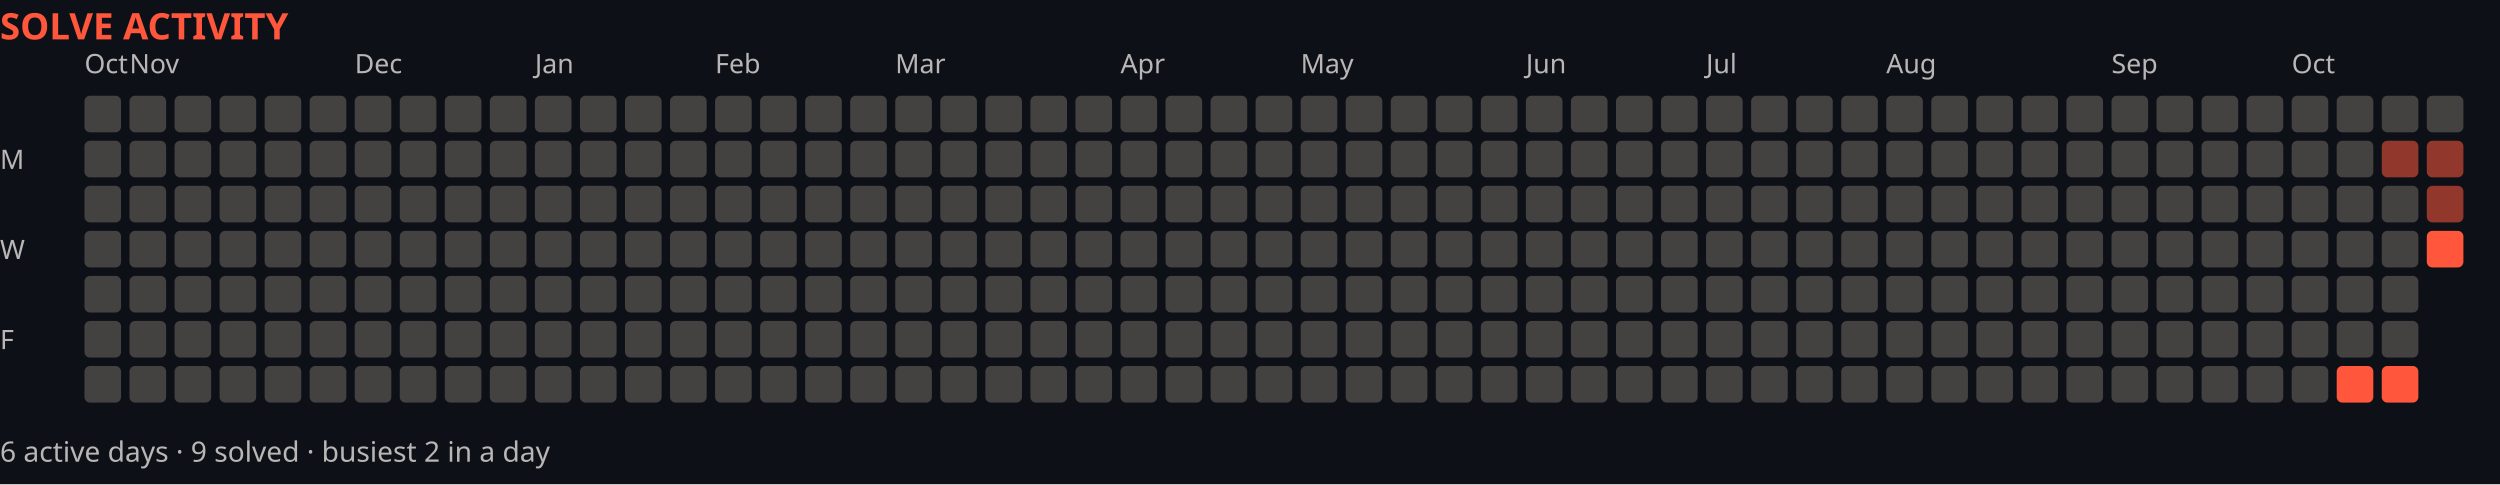
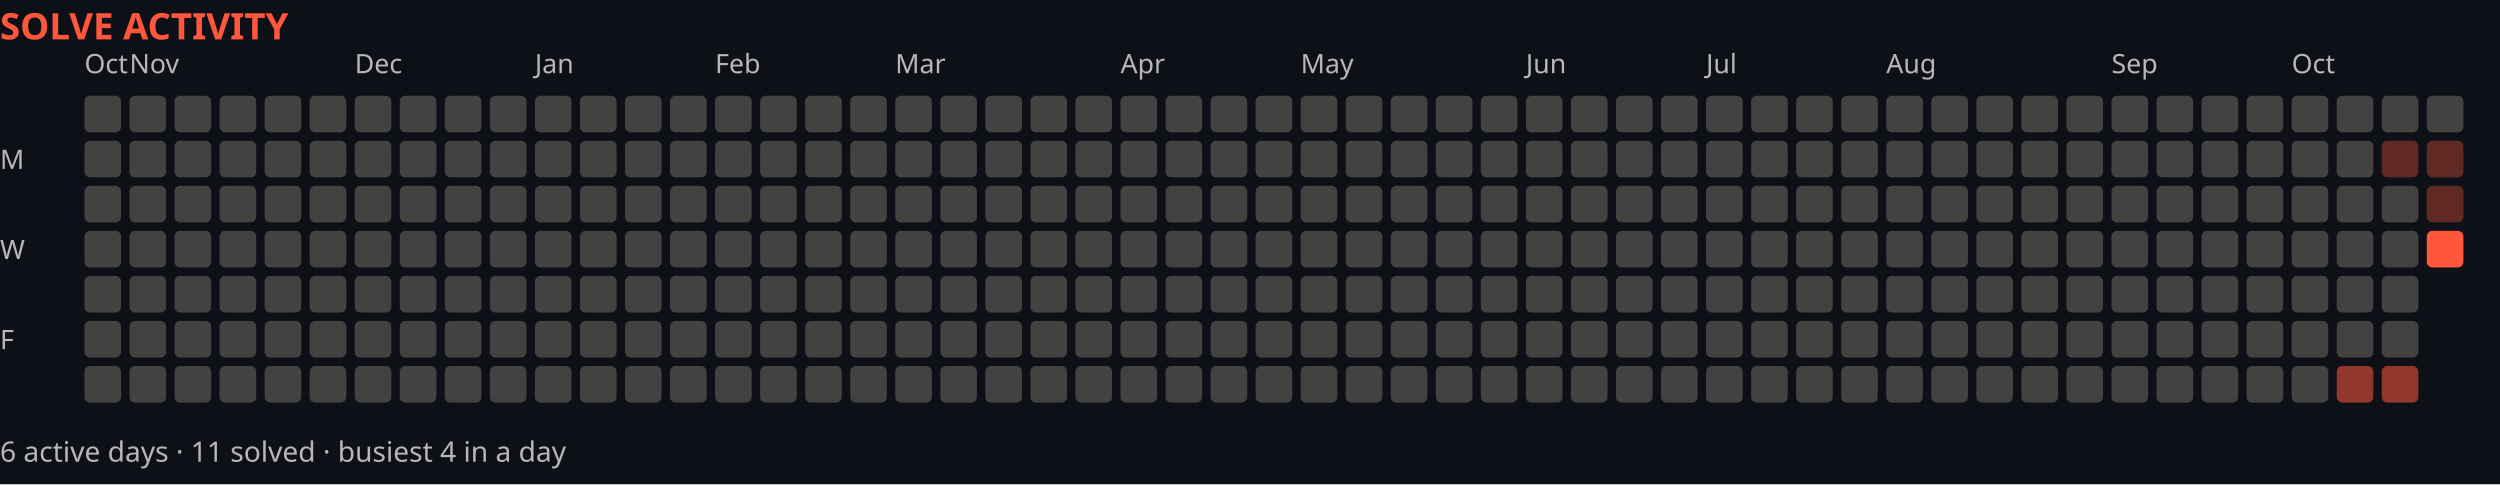
<svg xmlns="http://www.w3.org/2000/svg" width="888" height="172" viewBox="0 0 888 172" role="img" aria-label="Solve activity over the last year">
  <rect width="888" height="172" fill="#0d1117" />
  <text x="0" y="14" font-family="system-ui,sans-serif" font-size="13" font-weight="700" fill="#ff563c">SOLVE ACTIVITY</text>
  <text x="30" y="26" font-family="system-ui,sans-serif" font-size="9.5" fill="#bab6b6">Oct</text>
  <text x="46" y="26" font-family="system-ui,sans-serif" font-size="9.5" fill="#bab6b6">Nov</text>
  <text x="126" y="26" font-family="system-ui,sans-serif" font-size="9.5" fill="#bab6b6">Dec</text>
  <text x="190" y="26" font-family="system-ui,sans-serif" font-size="9.5" fill="#bab6b6">Jan</text>
  <text x="254" y="26" font-family="system-ui,sans-serif" font-size="9.5" fill="#bab6b6">Feb</text>
  <text x="318" y="26" font-family="system-ui,sans-serif" font-size="9.5" fill="#bab6b6">Mar</text>
  <text x="398" y="26" font-family="system-ui,sans-serif" font-size="9.5" fill="#bab6b6">Apr</text>
  <text x="462" y="26" font-family="system-ui,sans-serif" font-size="9.5" fill="#bab6b6">May</text>
  <text x="542" y="26" font-family="system-ui,sans-serif" font-size="9.5" fill="#bab6b6">Jun</text>
  <text x="606" y="26" font-family="system-ui,sans-serif" font-size="9.5" fill="#bab6b6">Jul</text>
  <text x="670" y="26" font-family="system-ui,sans-serif" font-size="9.5" fill="#bab6b6">Aug</text>
  <text x="750" y="26" font-family="system-ui,sans-serif" font-size="9.5" fill="#bab6b6">Sep</text>
  <text x="814" y="26" font-family="system-ui,sans-serif" font-size="9.5" fill="#bab6b6">Oct</text>
  <text x="0" y="60" font-family="system-ui,sans-serif" font-size="9.5" fill="#bab6b6">M</text>
  <text x="0" y="92" font-family="system-ui,sans-serif" font-size="9.5" fill="#bab6b6">W</text>
  <text x="0" y="124" font-family="system-ui,sans-serif" font-size="9.5" fill="#bab6b6">F</text>
  <rect x="30" y="34" width="13" height="13" fill="#444141" rx="2" />
  <rect x="30" y="50" width="13" height="13" fill="#444141" rx="2" />
  <rect x="30" y="66" width="13" height="13" fill="#444141" rx="2" />
  <rect x="30" y="82" width="13" height="13" fill="#444141" rx="2" />
  <rect x="30" y="98" width="13" height="13" fill="#444141" rx="2" />
  <rect x="30" y="114" width="13" height="13" fill="#444141" rx="2" />
  <rect x="30" y="130" width="13" height="13" fill="#444141" rx="2" />
  <rect x="46" y="34" width="13" height="13" fill="#444141" rx="2" />
  <rect x="46" y="50" width="13" height="13" fill="#444141" rx="2" />
  <rect x="46" y="66" width="13" height="13" fill="#444141" rx="2" />
  <rect x="46" y="82" width="13" height="13" fill="#444141" rx="2" />
  <rect x="46" y="98" width="13" height="13" fill="#444141" rx="2" />
  <rect x="46" y="114" width="13" height="13" fill="#444141" rx="2" />
  <rect x="46" y="130" width="13" height="13" fill="#444141" rx="2" />
  <rect x="62" y="34" width="13" height="13" fill="#444141" rx="2" />
  <rect x="62" y="50" width="13" height="13" fill="#444141" rx="2" />
  <rect x="62" y="66" width="13" height="13" fill="#444141" rx="2" />
  <rect x="62" y="82" width="13" height="13" fill="#444141" rx="2" />
  <rect x="62" y="98" width="13" height="13" fill="#444141" rx="2" />
  <rect x="62" y="114" width="13" height="13" fill="#444141" rx="2" />
  <rect x="62" y="130" width="13" height="13" fill="#444141" rx="2" />
  <rect x="78" y="34" width="13" height="13" fill="#444141" rx="2" />
  <rect x="78" y="50" width="13" height="13" fill="#444141" rx="2" />
  <rect x="78" y="66" width="13" height="13" fill="#444141" rx="2" />
  <rect x="78" y="82" width="13" height="13" fill="#444141" rx="2" />
  <rect x="78" y="98" width="13" height="13" fill="#444141" rx="2" />
  <rect x="78" y="114" width="13" height="13" fill="#444141" rx="2" />
  <rect x="78" y="130" width="13" height="13" fill="#444141" rx="2" />
  <rect x="94" y="34" width="13" height="13" fill="#444141" rx="2" />
  <rect x="94" y="50" width="13" height="13" fill="#444141" rx="2" />
  <rect x="94" y="66" width="13" height="13" fill="#444141" rx="2" />
  <rect x="94" y="82" width="13" height="13" fill="#444141" rx="2" />
  <rect x="94" y="98" width="13" height="13" fill="#444141" rx="2" />
  <rect x="94" y="114" width="13" height="13" fill="#444141" rx="2" />
  <rect x="94" y="130" width="13" height="13" fill="#444141" rx="2" />
  <rect x="110" y="34" width="13" height="13" fill="#444141" rx="2" />
  <rect x="110" y="50" width="13" height="13" fill="#444141" rx="2" />
  <rect x="110" y="66" width="13" height="13" fill="#444141" rx="2" />
  <rect x="110" y="82" width="13" height="13" fill="#444141" rx="2" />
  <rect x="110" y="98" width="13" height="13" fill="#444141" rx="2" />
  <rect x="110" y="114" width="13" height="13" fill="#444141" rx="2" />
  <rect x="110" y="130" width="13" height="13" fill="#444141" rx="2" />
  <rect x="126" y="34" width="13" height="13" fill="#444141" rx="2" />
  <rect x="126" y="50" width="13" height="13" fill="#444141" rx="2" />
  <rect x="126" y="66" width="13" height="13" fill="#444141" rx="2" />
  <rect x="126" y="82" width="13" height="13" fill="#444141" rx="2" />
  <rect x="126" y="98" width="13" height="13" fill="#444141" rx="2" />
  <rect x="126" y="114" width="13" height="13" fill="#444141" rx="2" />
  <rect x="126" y="130" width="13" height="13" fill="#444141" rx="2" />
  <rect x="142" y="34" width="13" height="13" fill="#444141" rx="2" />
  <rect x="142" y="50" width="13" height="13" fill="#444141" rx="2" />
  <rect x="142" y="66" width="13" height="13" fill="#444141" rx="2" />
  <rect x="142" y="82" width="13" height="13" fill="#444141" rx="2" />
  <rect x="142" y="98" width="13" height="13" fill="#444141" rx="2" />
  <rect x="142" y="114" width="13" height="13" fill="#444141" rx="2" />
  <rect x="142" y="130" width="13" height="13" fill="#444141" rx="2" />
  <rect x="158" y="34" width="13" height="13" fill="#444141" rx="2" />
  <rect x="158" y="50" width="13" height="13" fill="#444141" rx="2" />
  <rect x="158" y="66" width="13" height="13" fill="#444141" rx="2" />
  <rect x="158" y="82" width="13" height="13" fill="#444141" rx="2" />
  <rect x="158" y="98" width="13" height="13" fill="#444141" rx="2" />
  <rect x="158" y="114" width="13" height="13" fill="#444141" rx="2" />
  <rect x="158" y="130" width="13" height="13" fill="#444141" rx="2" />
  <rect x="174" y="34" width="13" height="13" fill="#444141" rx="2" />
  <rect x="174" y="50" width="13" height="13" fill="#444141" rx="2" />
  <rect x="174" y="66" width="13" height="13" fill="#444141" rx="2" />
  <rect x="174" y="82" width="13" height="13" fill="#444141" rx="2" />
  <rect x="174" y="98" width="13" height="13" fill="#444141" rx="2" />
  <rect x="174" y="114" width="13" height="13" fill="#444141" rx="2" />
  <rect x="174" y="130" width="13" height="13" fill="#444141" rx="2" />
  <rect x="190" y="34" width="13" height="13" fill="#444141" rx="2" />
  <rect x="190" y="50" width="13" height="13" fill="#444141" rx="2" />
  <rect x="190" y="66" width="13" height="13" fill="#444141" rx="2" />
  <rect x="190" y="82" width="13" height="13" fill="#444141" rx="2" />
  <rect x="190" y="98" width="13" height="13" fill="#444141" rx="2" />
  <rect x="190" y="114" width="13" height="13" fill="#444141" rx="2" />
  <rect x="190" y="130" width="13" height="13" fill="#444141" rx="2" />
  <rect x="206" y="34" width="13" height="13" fill="#444141" rx="2" />
  <rect x="206" y="50" width="13" height="13" fill="#444141" rx="2" />
  <rect x="206" y="66" width="13" height="13" fill="#444141" rx="2" />
  <rect x="206" y="82" width="13" height="13" fill="#444141" rx="2" />
  <rect x="206" y="98" width="13" height="13" fill="#444141" rx="2" />
  <rect x="206" y="114" width="13" height="13" fill="#444141" rx="2" />
  <rect x="206" y="130" width="13" height="13" fill="#444141" rx="2" />
  <rect x="222" y="34" width="13" height="13" fill="#444141" rx="2" />
  <rect x="222" y="50" width="13" height="13" fill="#444141" rx="2" />
  <rect x="222" y="66" width="13" height="13" fill="#444141" rx="2" />
  <rect x="222" y="82" width="13" height="13" fill="#444141" rx="2" />
  <rect x="222" y="98" width="13" height="13" fill="#444141" rx="2" />
  <rect x="222" y="114" width="13" height="13" fill="#444141" rx="2" />
  <rect x="222" y="130" width="13" height="13" fill="#444141" rx="2" />
  <rect x="238" y="34" width="13" height="13" fill="#444141" rx="2" />
  <rect x="238" y="50" width="13" height="13" fill="#444141" rx="2" />
  <rect x="238" y="66" width="13" height="13" fill="#444141" rx="2" />
  <rect x="238" y="82" width="13" height="13" fill="#444141" rx="2" />
  <rect x="238" y="98" width="13" height="13" fill="#444141" rx="2" />
  <rect x="238" y="114" width="13" height="13" fill="#444141" rx="2" />
  <rect x="238" y="130" width="13" height="13" fill="#444141" rx="2" />
  <rect x="254" y="34" width="13" height="13" fill="#444141" rx="2" />
  <rect x="254" y="50" width="13" height="13" fill="#444141" rx="2" />
  <rect x="254" y="66" width="13" height="13" fill="#444141" rx="2" />
  <rect x="254" y="82" width="13" height="13" fill="#444141" rx="2" />
  <rect x="254" y="98" width="13" height="13" fill="#444141" rx="2" />
  <rect x="254" y="114" width="13" height="13" fill="#444141" rx="2" />
  <rect x="254" y="130" width="13" height="13" fill="#444141" rx="2" />
  <rect x="270" y="34" width="13" height="13" fill="#444141" rx="2" />
  <rect x="270" y="50" width="13" height="13" fill="#444141" rx="2" />
  <rect x="270" y="66" width="13" height="13" fill="#444141" rx="2" />
  <rect x="270" y="82" width="13" height="13" fill="#444141" rx="2" />
  <rect x="270" y="98" width="13" height="13" fill="#444141" rx="2" />
  <rect x="270" y="114" width="13" height="13" fill="#444141" rx="2" />
  <rect x="270" y="130" width="13" height="13" fill="#444141" rx="2" />
  <rect x="286" y="34" width="13" height="13" fill="#444141" rx="2" />
  <rect x="286" y="50" width="13" height="13" fill="#444141" rx="2" />
  <rect x="286" y="66" width="13" height="13" fill="#444141" rx="2" />
  <rect x="286" y="82" width="13" height="13" fill="#444141" rx="2" />
  <rect x="286" y="98" width="13" height="13" fill="#444141" rx="2" />
  <rect x="286" y="114" width="13" height="13" fill="#444141" rx="2" />
  <rect x="286" y="130" width="13" height="13" fill="#444141" rx="2" />
  <rect x="302" y="34" width="13" height="13" fill="#444141" rx="2" />
  <rect x="302" y="50" width="13" height="13" fill="#444141" rx="2" />
  <rect x="302" y="66" width="13" height="13" fill="#444141" rx="2" />
  <rect x="302" y="82" width="13" height="13" fill="#444141" rx="2" />
  <rect x="302" y="98" width="13" height="13" fill="#444141" rx="2" />
  <rect x="302" y="114" width="13" height="13" fill="#444141" rx="2" />
  <rect x="302" y="130" width="13" height="13" fill="#444141" rx="2" />
  <rect x="318" y="34" width="13" height="13" fill="#444141" rx="2" />
  <rect x="318" y="50" width="13" height="13" fill="#444141" rx="2" />
  <rect x="318" y="66" width="13" height="13" fill="#444141" rx="2" />
  <rect x="318" y="82" width="13" height="13" fill="#444141" rx="2" />
  <rect x="318" y="98" width="13" height="13" fill="#444141" rx="2" />
  <rect x="318" y="114" width="13" height="13" fill="#444141" rx="2" />
  <rect x="318" y="130" width="13" height="13" fill="#444141" rx="2" />
  <rect x="334" y="34" width="13" height="13" fill="#444141" rx="2" />
  <rect x="334" y="50" width="13" height="13" fill="#444141" rx="2" />
  <rect x="334" y="66" width="13" height="13" fill="#444141" rx="2" />
  <rect x="334" y="82" width="13" height="13" fill="#444141" rx="2" />
  <rect x="334" y="98" width="13" height="13" fill="#444141" rx="2" />
  <rect x="334" y="114" width="13" height="13" fill="#444141" rx="2" />
  <rect x="334" y="130" width="13" height="13" fill="#444141" rx="2" />
  <rect x="350" y="34" width="13" height="13" fill="#444141" rx="2" />
  <rect x="350" y="50" width="13" height="13" fill="#444141" rx="2" />
  <rect x="350" y="66" width="13" height="13" fill="#444141" rx="2" />
  <rect x="350" y="82" width="13" height="13" fill="#444141" rx="2" />
  <rect x="350" y="98" width="13" height="13" fill="#444141" rx="2" />
  <rect x="350" y="114" width="13" height="13" fill="#444141" rx="2" />
  <rect x="350" y="130" width="13" height="13" fill="#444141" rx="2" />
  <rect x="366" y="34" width="13" height="13" fill="#444141" rx="2" />
  <rect x="366" y="50" width="13" height="13" fill="#444141" rx="2" />
  <rect x="366" y="66" width="13" height="13" fill="#444141" rx="2" />
  <rect x="366" y="82" width="13" height="13" fill="#444141" rx="2" />
  <rect x="366" y="98" width="13" height="13" fill="#444141" rx="2" />
  <rect x="366" y="114" width="13" height="13" fill="#444141" rx="2" />
  <rect x="366" y="130" width="13" height="13" fill="#444141" rx="2" />
  <rect x="382" y="34" width="13" height="13" fill="#444141" rx="2" />
  <rect x="382" y="50" width="13" height="13" fill="#444141" rx="2" />
  <rect x="382" y="66" width="13" height="13" fill="#444141" rx="2" />
  <rect x="382" y="82" width="13" height="13" fill="#444141" rx="2" />
  <rect x="382" y="98" width="13" height="13" fill="#444141" rx="2" />
  <rect x="382" y="114" width="13" height="13" fill="#444141" rx="2" />
  <rect x="382" y="130" width="13" height="13" fill="#444141" rx="2" />
  <rect x="398" y="34" width="13" height="13" fill="#444141" rx="2" />
  <rect x="398" y="50" width="13" height="13" fill="#444141" rx="2" />
  <rect x="398" y="66" width="13" height="13" fill="#444141" rx="2" />
  <rect x="398" y="82" width="13" height="13" fill="#444141" rx="2" />
  <rect x="398" y="98" width="13" height="13" fill="#444141" rx="2" />
  <rect x="398" y="114" width="13" height="13" fill="#444141" rx="2" />
  <rect x="398" y="130" width="13" height="13" fill="#444141" rx="2" />
  <rect x="414" y="34" width="13" height="13" fill="#444141" rx="2" />
  <rect x="414" y="50" width="13" height="13" fill="#444141" rx="2" />
  <rect x="414" y="66" width="13" height="13" fill="#444141" rx="2" />
  <rect x="414" y="82" width="13" height="13" fill="#444141" rx="2" />
  <rect x="414" y="98" width="13" height="13" fill="#444141" rx="2" />
  <rect x="414" y="114" width="13" height="13" fill="#444141" rx="2" />
  <rect x="414" y="130" width="13" height="13" fill="#444141" rx="2" />
  <rect x="430" y="34" width="13" height="13" fill="#444141" rx="2" />
  <rect x="430" y="50" width="13" height="13" fill="#444141" rx="2" />
  <rect x="430" y="66" width="13" height="13" fill="#444141" rx="2" />
  <rect x="430" y="82" width="13" height="13" fill="#444141" rx="2" />
  <rect x="430" y="98" width="13" height="13" fill="#444141" rx="2" />
  <rect x="430" y="114" width="13" height="13" fill="#444141" rx="2" />
  <rect x="430" y="130" width="13" height="13" fill="#444141" rx="2" />
  <rect x="446" y="34" width="13" height="13" fill="#444141" rx="2" />
  <rect x="446" y="50" width="13" height="13" fill="#444141" rx="2" />
  <rect x="446" y="66" width="13" height="13" fill="#444141" rx="2" />
  <rect x="446" y="82" width="13" height="13" fill="#444141" rx="2" />
  <rect x="446" y="98" width="13" height="13" fill="#444141" rx="2" />
  <rect x="446" y="114" width="13" height="13" fill="#444141" rx="2" />
  <rect x="446" y="130" width="13" height="13" fill="#444141" rx="2" />
  <rect x="462" y="34" width="13" height="13" fill="#444141" rx="2" />
  <rect x="462" y="50" width="13" height="13" fill="#444141" rx="2" />
  <rect x="462" y="66" width="13" height="13" fill="#444141" rx="2" />
  <rect x="462" y="82" width="13" height="13" fill="#444141" rx="2" />
  <rect x="462" y="98" width="13" height="13" fill="#444141" rx="2" />
  <rect x="462" y="114" width="13" height="13" fill="#444141" rx="2" />
  <rect x="462" y="130" width="13" height="13" fill="#444141" rx="2" />
  <rect x="478" y="34" width="13" height="13" fill="#444141" rx="2" />
  <rect x="478" y="50" width="13" height="13" fill="#444141" rx="2" />
  <rect x="478" y="66" width="13" height="13" fill="#444141" rx="2" />
  <rect x="478" y="82" width="13" height="13" fill="#444141" rx="2" />
  <rect x="478" y="98" width="13" height="13" fill="#444141" rx="2" />
  <rect x="478" y="114" width="13" height="13" fill="#444141" rx="2" />
  <rect x="478" y="130" width="13" height="13" fill="#444141" rx="2" />
  <rect x="494" y="34" width="13" height="13" fill="#444141" rx="2" />
  <rect x="494" y="50" width="13" height="13" fill="#444141" rx="2" />
  <rect x="494" y="66" width="13" height="13" fill="#444141" rx="2" />
  <rect x="494" y="82" width="13" height="13" fill="#444141" rx="2" />
  <rect x="494" y="98" width="13" height="13" fill="#444141" rx="2" />
  <rect x="494" y="114" width="13" height="13" fill="#444141" rx="2" />
  <rect x="494" y="130" width="13" height="13" fill="#444141" rx="2" />
  <rect x="510" y="34" width="13" height="13" fill="#444141" rx="2" />
  <rect x="510" y="50" width="13" height="13" fill="#444141" rx="2" />
  <rect x="510" y="66" width="13" height="13" fill="#444141" rx="2" />
  <rect x="510" y="82" width="13" height="13" fill="#444141" rx="2" />
  <rect x="510" y="98" width="13" height="13" fill="#444141" rx="2" />
  <rect x="510" y="114" width="13" height="13" fill="#444141" rx="2" />
  <rect x="510" y="130" width="13" height="13" fill="#444141" rx="2" />
  <rect x="526" y="34" width="13" height="13" fill="#444141" rx="2" />
  <rect x="526" y="50" width="13" height="13" fill="#444141" rx="2" />
  <rect x="526" y="66" width="13" height="13" fill="#444141" rx="2" />
  <rect x="526" y="82" width="13" height="13" fill="#444141" rx="2" />
  <rect x="526" y="98" width="13" height="13" fill="#444141" rx="2" />
  <rect x="526" y="114" width="13" height="13" fill="#444141" rx="2" />
  <rect x="526" y="130" width="13" height="13" fill="#444141" rx="2" />
  <rect x="542" y="34" width="13" height="13" fill="#444141" rx="2" />
  <rect x="542" y="50" width="13" height="13" fill="#444141" rx="2" />
  <rect x="542" y="66" width="13" height="13" fill="#444141" rx="2" />
  <rect x="542" y="82" width="13" height="13" fill="#444141" rx="2" />
  <rect x="542" y="98" width="13" height="13" fill="#444141" rx="2" />
  <rect x="542" y="114" width="13" height="13" fill="#444141" rx="2" />
  <rect x="542" y="130" width="13" height="13" fill="#444141" rx="2" />
  <rect x="558" y="34" width="13" height="13" fill="#444141" rx="2" />
  <rect x="558" y="50" width="13" height="13" fill="#444141" rx="2" />
  <rect x="558" y="66" width="13" height="13" fill="#444141" rx="2" />
  <rect x="558" y="82" width="13" height="13" fill="#444141" rx="2" />
  <rect x="558" y="98" width="13" height="13" fill="#444141" rx="2" />
  <rect x="558" y="114" width="13" height="13" fill="#444141" rx="2" />
  <rect x="558" y="130" width="13" height="13" fill="#444141" rx="2" />
  <rect x="574" y="34" width="13" height="13" fill="#444141" rx="2" />
  <rect x="574" y="50" width="13" height="13" fill="#444141" rx="2" />
  <rect x="574" y="66" width="13" height="13" fill="#444141" rx="2" />
  <rect x="574" y="82" width="13" height="13" fill="#444141" rx="2" />
  <rect x="574" y="98" width="13" height="13" fill="#444141" rx="2" />
  <rect x="574" y="114" width="13" height="13" fill="#444141" rx="2" />
  <rect x="574" y="130" width="13" height="13" fill="#444141" rx="2" />
  <rect x="590" y="34" width="13" height="13" fill="#444141" rx="2" />
  <rect x="590" y="50" width="13" height="13" fill="#444141" rx="2" />
  <rect x="590" y="66" width="13" height="13" fill="#444141" rx="2" />
  <rect x="590" y="82" width="13" height="13" fill="#444141" rx="2" />
  <rect x="590" y="98" width="13" height="13" fill="#444141" rx="2" />
  <rect x="590" y="114" width="13" height="13" fill="#444141" rx="2" />
  <rect x="590" y="130" width="13" height="13" fill="#444141" rx="2" />
  <rect x="606" y="34" width="13" height="13" fill="#444141" rx="2" />
  <rect x="606" y="50" width="13" height="13" fill="#444141" rx="2" />
  <rect x="606" y="66" width="13" height="13" fill="#444141" rx="2" />
  <rect x="606" y="82" width="13" height="13" fill="#444141" rx="2" />
  <rect x="606" y="98" width="13" height="13" fill="#444141" rx="2" />
  <rect x="606" y="114" width="13" height="13" fill="#444141" rx="2" />
  <rect x="606" y="130" width="13" height="13" fill="#444141" rx="2" />
  <rect x="622" y="34" width="13" height="13" fill="#444141" rx="2" />
  <rect x="622" y="50" width="13" height="13" fill="#444141" rx="2" />
  <rect x="622" y="66" width="13" height="13" fill="#444141" rx="2" />
  <rect x="622" y="82" width="13" height="13" fill="#444141" rx="2" />
  <rect x="622" y="98" width="13" height="13" fill="#444141" rx="2" />
  <rect x="622" y="114" width="13" height="13" fill="#444141" rx="2" />
  <rect x="622" y="130" width="13" height="13" fill="#444141" rx="2" />
  <rect x="638" y="34" width="13" height="13" fill="#444141" rx="2" />
  <rect x="638" y="50" width="13" height="13" fill="#444141" rx="2" />
  <rect x="638" y="66" width="13" height="13" fill="#444141" rx="2" />
  <rect x="638" y="82" width="13" height="13" fill="#444141" rx="2" />
  <rect x="638" y="98" width="13" height="13" fill="#444141" rx="2" />
  <rect x="638" y="114" width="13" height="13" fill="#444141" rx="2" />
  <rect x="638" y="130" width="13" height="13" fill="#444141" rx="2" />
  <rect x="654" y="34" width="13" height="13" fill="#444141" rx="2" />
  <rect x="654" y="50" width="13" height="13" fill="#444141" rx="2" />
  <rect x="654" y="66" width="13" height="13" fill="#444141" rx="2" />
  <rect x="654" y="82" width="13" height="13" fill="#444141" rx="2" />
  <rect x="654" y="98" width="13" height="13" fill="#444141" rx="2" />
  <rect x="654" y="114" width="13" height="13" fill="#444141" rx="2" />
  <rect x="654" y="130" width="13" height="13" fill="#444141" rx="2" />
  <rect x="670" y="34" width="13" height="13" fill="#444141" rx="2" />
  <rect x="670" y="50" width="13" height="13" fill="#444141" rx="2" />
  <rect x="670" y="66" width="13" height="13" fill="#444141" rx="2" />
  <rect x="670" y="82" width="13" height="13" fill="#444141" rx="2" />
  <rect x="670" y="98" width="13" height="13" fill="#444141" rx="2" />
  <rect x="670" y="114" width="13" height="13" fill="#444141" rx="2" />
  <rect x="670" y="130" width="13" height="13" fill="#444141" rx="2" />
  <rect x="686" y="34" width="13" height="13" fill="#444141" rx="2" />
  <rect x="686" y="50" width="13" height="13" fill="#444141" rx="2" />
  <rect x="686" y="66" width="13" height="13" fill="#444141" rx="2" />
  <rect x="686" y="82" width="13" height="13" fill="#444141" rx="2" />
  <rect x="686" y="98" width="13" height="13" fill="#444141" rx="2" />
  <rect x="686" y="114" width="13" height="13" fill="#444141" rx="2" />
  <rect x="686" y="130" width="13" height="13" fill="#444141" rx="2" />
  <rect x="702" y="34" width="13" height="13" fill="#444141" rx="2" />
  <rect x="702" y="50" width="13" height="13" fill="#444141" rx="2" />
  <rect x="702" y="66" width="13" height="13" fill="#444141" rx="2" />
  <rect x="702" y="82" width="13" height="13" fill="#444141" rx="2" />
  <rect x="702" y="98" width="13" height="13" fill="#444141" rx="2" />
  <rect x="702" y="114" width="13" height="13" fill="#444141" rx="2" />
  <rect x="702" y="130" width="13" height="13" fill="#444141" rx="2" />
  <rect x="718" y="34" width="13" height="13" fill="#444141" rx="2" />
  <rect x="718" y="50" width="13" height="13" fill="#444141" rx="2" />
  <rect x="718" y="66" width="13" height="13" fill="#444141" rx="2" />
  <rect x="718" y="82" width="13" height="13" fill="#444141" rx="2" />
  <rect x="718" y="98" width="13" height="13" fill="#444141" rx="2" />
  <rect x="718" y="114" width="13" height="13" fill="#444141" rx="2" />
  <rect x="718" y="130" width="13" height="13" fill="#444141" rx="2" />
  <rect x="734" y="34" width="13" height="13" fill="#444141" rx="2" />
  <rect x="734" y="50" width="13" height="13" fill="#444141" rx="2" />
  <rect x="734" y="66" width="13" height="13" fill="#444141" rx="2" />
  <rect x="734" y="82" width="13" height="13" fill="#444141" rx="2" />
  <rect x="734" y="98" width="13" height="13" fill="#444141" rx="2" />
  <rect x="734" y="114" width="13" height="13" fill="#444141" rx="2" />
  <rect x="734" y="130" width="13" height="13" fill="#444141" rx="2" />
  <rect x="750" y="34" width="13" height="13" fill="#444141" rx="2" />
  <rect x="750" y="50" width="13" height="13" fill="#444141" rx="2" />
  <rect x="750" y="66" width="13" height="13" fill="#444141" rx="2" />
  <rect x="750" y="82" width="13" height="13" fill="#444141" rx="2" />
  <rect x="750" y="98" width="13" height="13" fill="#444141" rx="2" />
  <rect x="750" y="114" width="13" height="13" fill="#444141" rx="2" />
  <rect x="750" y="130" width="13" height="13" fill="#444141" rx="2" />
  <rect x="766" y="34" width="13" height="13" fill="#444141" rx="2" />
  <rect x="766" y="50" width="13" height="13" fill="#444141" rx="2" />
  <rect x="766" y="66" width="13" height="13" fill="#444141" rx="2" />
  <rect x="766" y="82" width="13" height="13" fill="#444141" rx="2" />
  <rect x="766" y="98" width="13" height="13" fill="#444141" rx="2" />
  <rect x="766" y="114" width="13" height="13" fill="#444141" rx="2" />
  <rect x="766" y="130" width="13" height="13" fill="#444141" rx="2" />
  <rect x="782" y="34" width="13" height="13" fill="#444141" rx="2" />
  <rect x="782" y="50" width="13" height="13" fill="#444141" rx="2" />
  <rect x="782" y="66" width="13" height="13" fill="#444141" rx="2" />
  <rect x="782" y="82" width="13" height="13" fill="#444141" rx="2" />
  <rect x="782" y="98" width="13" height="13" fill="#444141" rx="2" />
  <rect x="782" y="114" width="13" height="13" fill="#444141" rx="2" />
  <rect x="782" y="130" width="13" height="13" fill="#444141" rx="2" />
  <rect x="798" y="34" width="13" height="13" fill="#444141" rx="2" />
  <rect x="798" y="50" width="13" height="13" fill="#444141" rx="2" />
  <rect x="798" y="66" width="13" height="13" fill="#444141" rx="2" />
  <rect x="798" y="82" width="13" height="13" fill="#444141" rx="2" />
  <rect x="798" y="98" width="13" height="13" fill="#444141" rx="2" />
  <rect x="798" y="114" width="13" height="13" fill="#444141" rx="2" />
  <rect x="798" y="130" width="13" height="13" fill="#444141" rx="2" />
  <rect x="814" y="34" width="13" height="13" fill="#444141" rx="2" />
  <rect x="814" y="50" width="13" height="13" fill="#444141" rx="2" />
  <rect x="814" y="66" width="13" height="13" fill="#444141" rx="2" />
  <rect x="814" y="82" width="13" height="13" fill="#444141" rx="2" />
  <rect x="814" y="98" width="13" height="13" fill="#444141" rx="2" />
  <rect x="814" y="114" width="13" height="13" fill="#444141" rx="2" />
  <rect x="814" y="130" width="13" height="13" fill="#444141" rx="2" />
  <rect x="830" y="34" width="13" height="13" fill="#444141" rx="2" />
  <rect x="830" y="50" width="13" height="13" fill="#444141" rx="2" />
  <rect x="830" y="66" width="13" height="13" fill="#444141" rx="2" />
  <rect x="830" y="82" width="13" height="13" fill="#444141" rx="2" />
  <rect x="830" y="98" width="13" height="13" fill="#444141" rx="2" />
  <rect x="830" y="114" width="13" height="13" fill="#444141" rx="2" />
-   <rect x="830" y="130" width="13" height="13" fill="#ff563c" rx="2" />
+   <rect x="830" y="130" width="13" height="13" fill="#ff563c8c" rx="2" />
  <rect x="846" y="34" width="13" height="13" fill="#444141" rx="2" />
-   <rect x="846" y="50" width="13" height="13" fill="#ff563c8c" rx="2" />
+   <rect x="846" y="50" width="13" height="13" fill="#ff563c59" rx="2" />
  <rect x="846" y="66" width="13" height="13" fill="#444141" rx="2" />
  <rect x="846" y="82" width="13" height="13" fill="#444141" rx="2" />
  <rect x="846" y="98" width="13" height="13" fill="#444141" rx="2" />
  <rect x="846" y="114" width="13" height="13" fill="#444141" rx="2" />
-   <rect x="846" y="130" width="13" height="13" fill="#ff563c" rx="2" />
+   <rect x="846" y="130" width="13" height="13" fill="#ff563c8c" rx="2" />
  <rect x="862" y="34" width="13" height="13" fill="#444141" rx="2" />
-   <rect x="862" y="50" width="13" height="13" fill="#ff563c8c" rx="2" />
-   <rect x="862" y="66" width="13" height="13" fill="#ff563c8c" rx="2" />
+   <rect x="862" y="50" width="13" height="13" fill="#ff563c59" rx="2" />
+   <rect x="862" y="66" width="13" height="13" fill="#ff563c59" rx="2" />
  <rect x="862" y="82" width="13" height="13" fill="#ff563c" rx="2" />
-   <text x="0" y="164" font-family="system-ui,sans-serif" font-size="10" fill="#bab6b6">6 active days · 9 solved · busiest 2 in a day</text>
+   <text x="0" y="164" font-family="system-ui,sans-serif" font-size="10" fill="#bab6b6">6 active days · 11 solved · busiest 4 in a day</text>
</svg>
